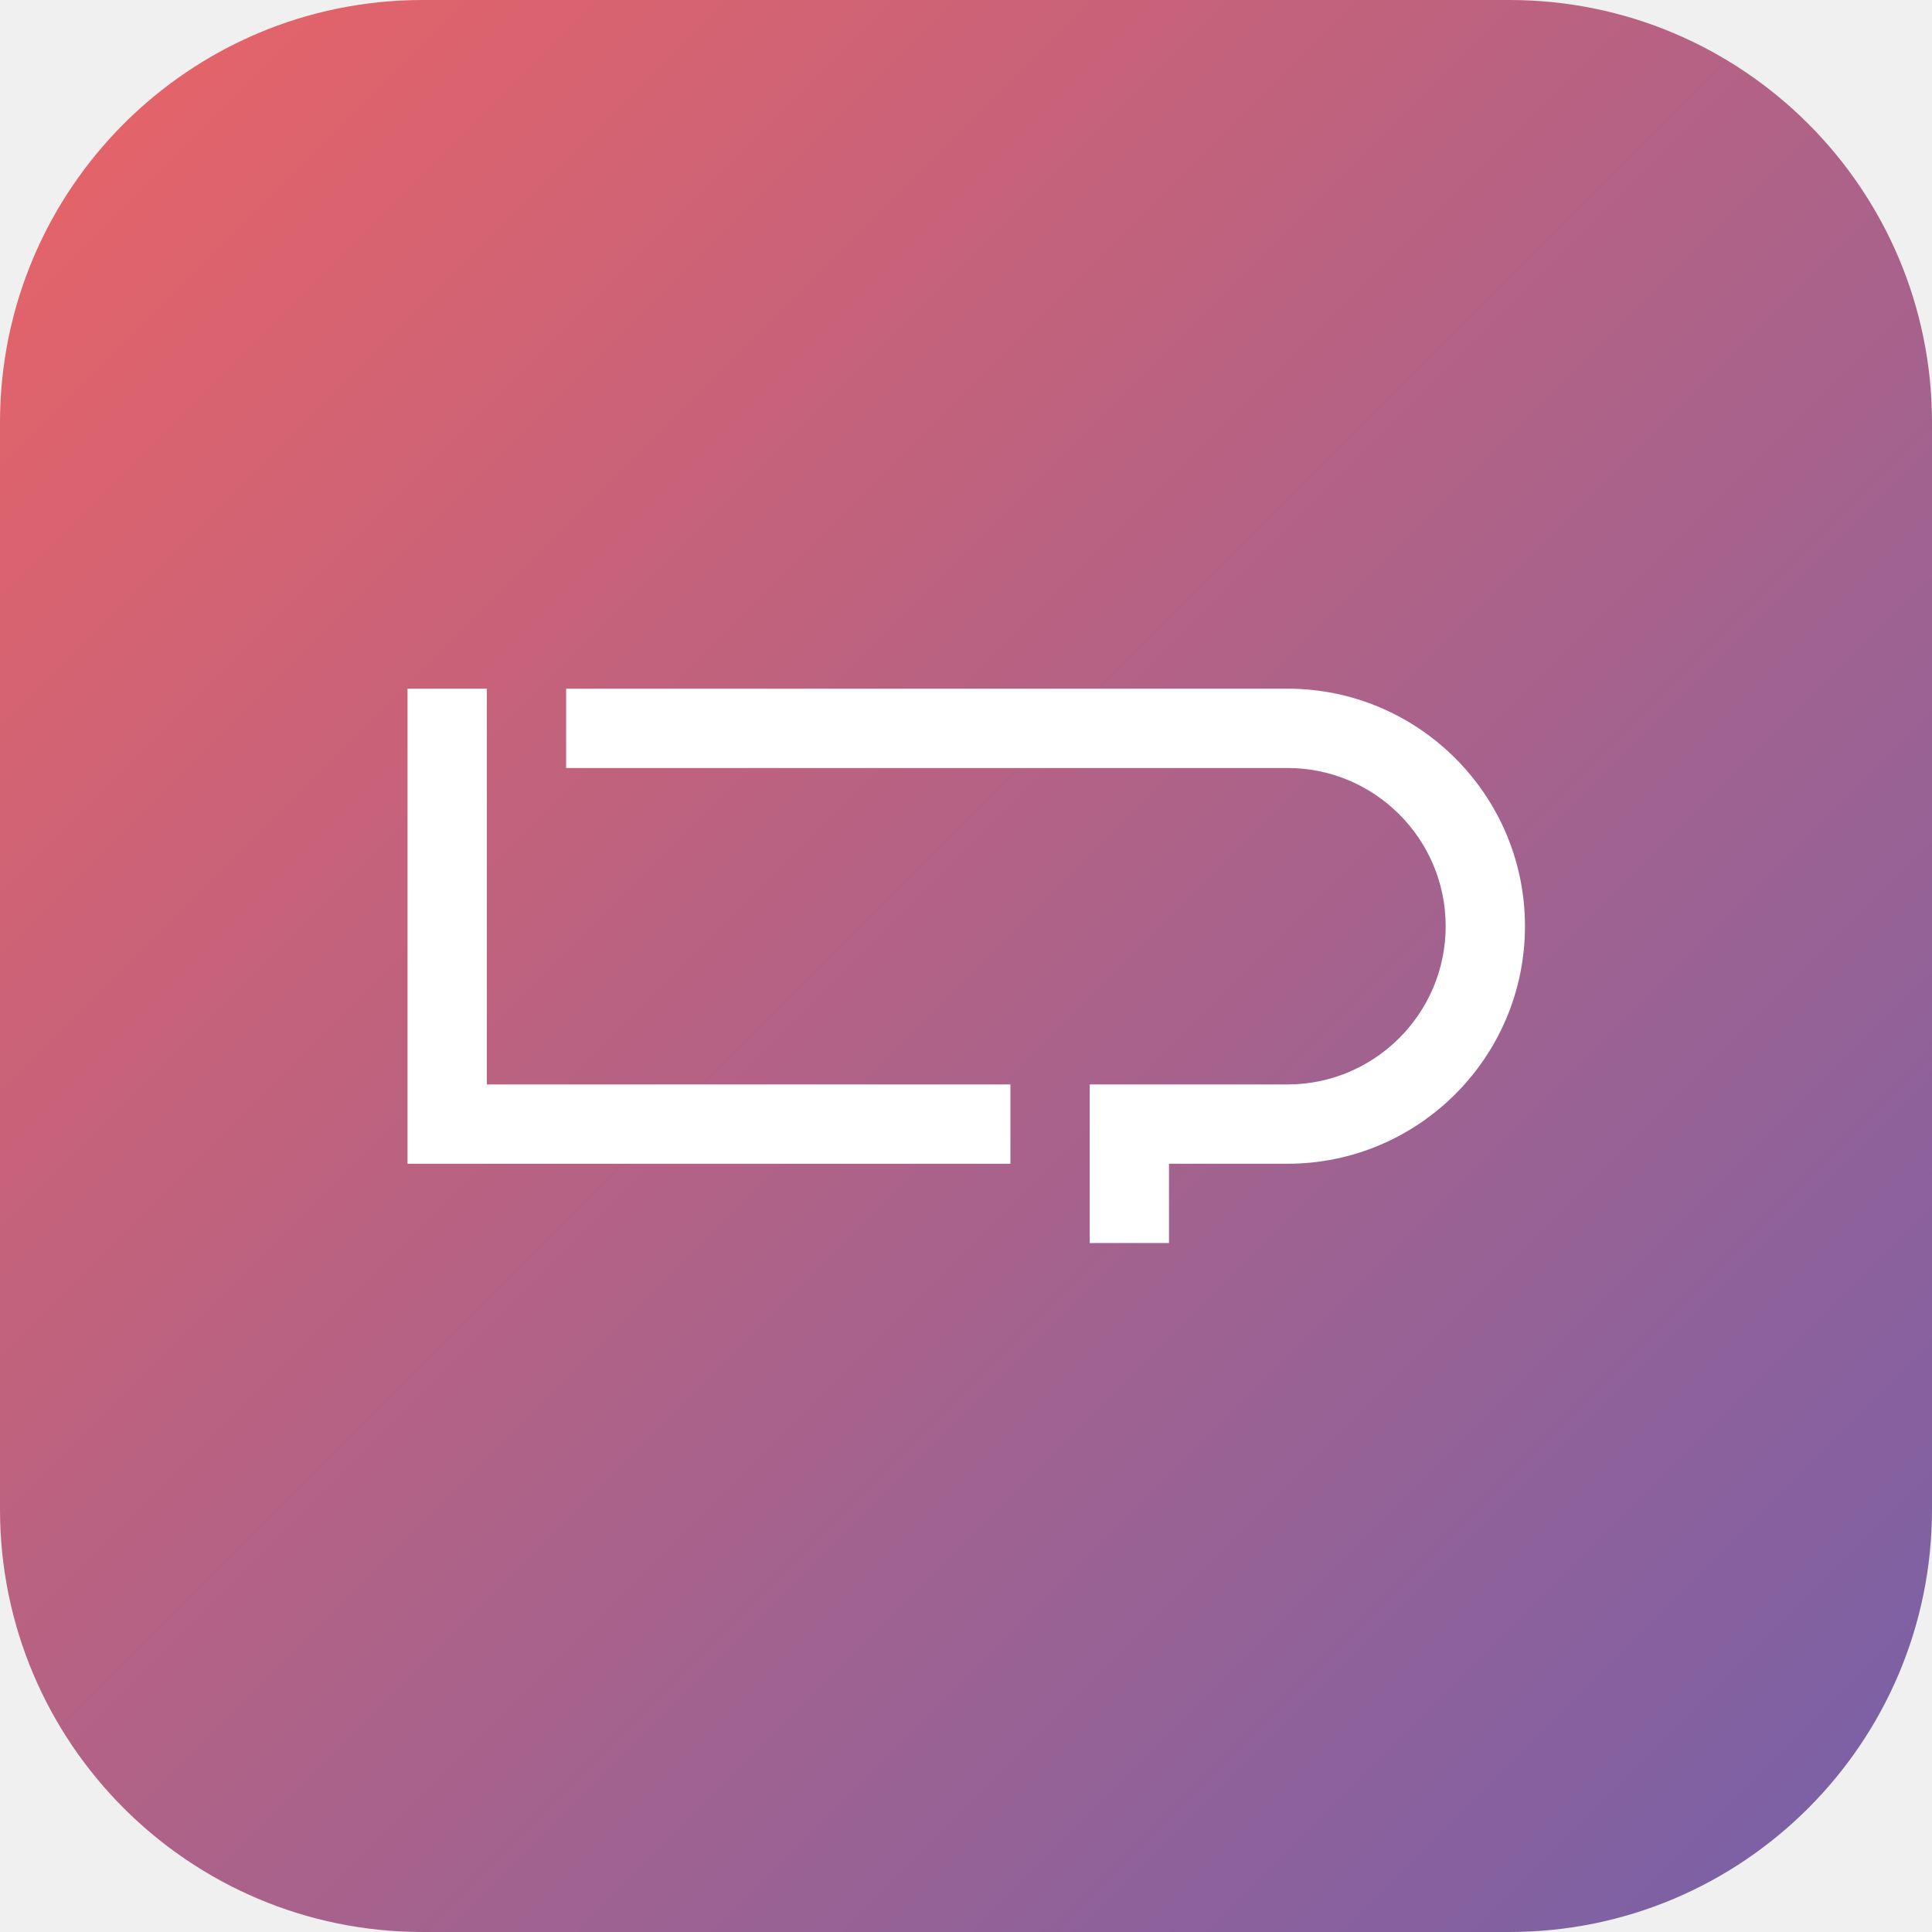
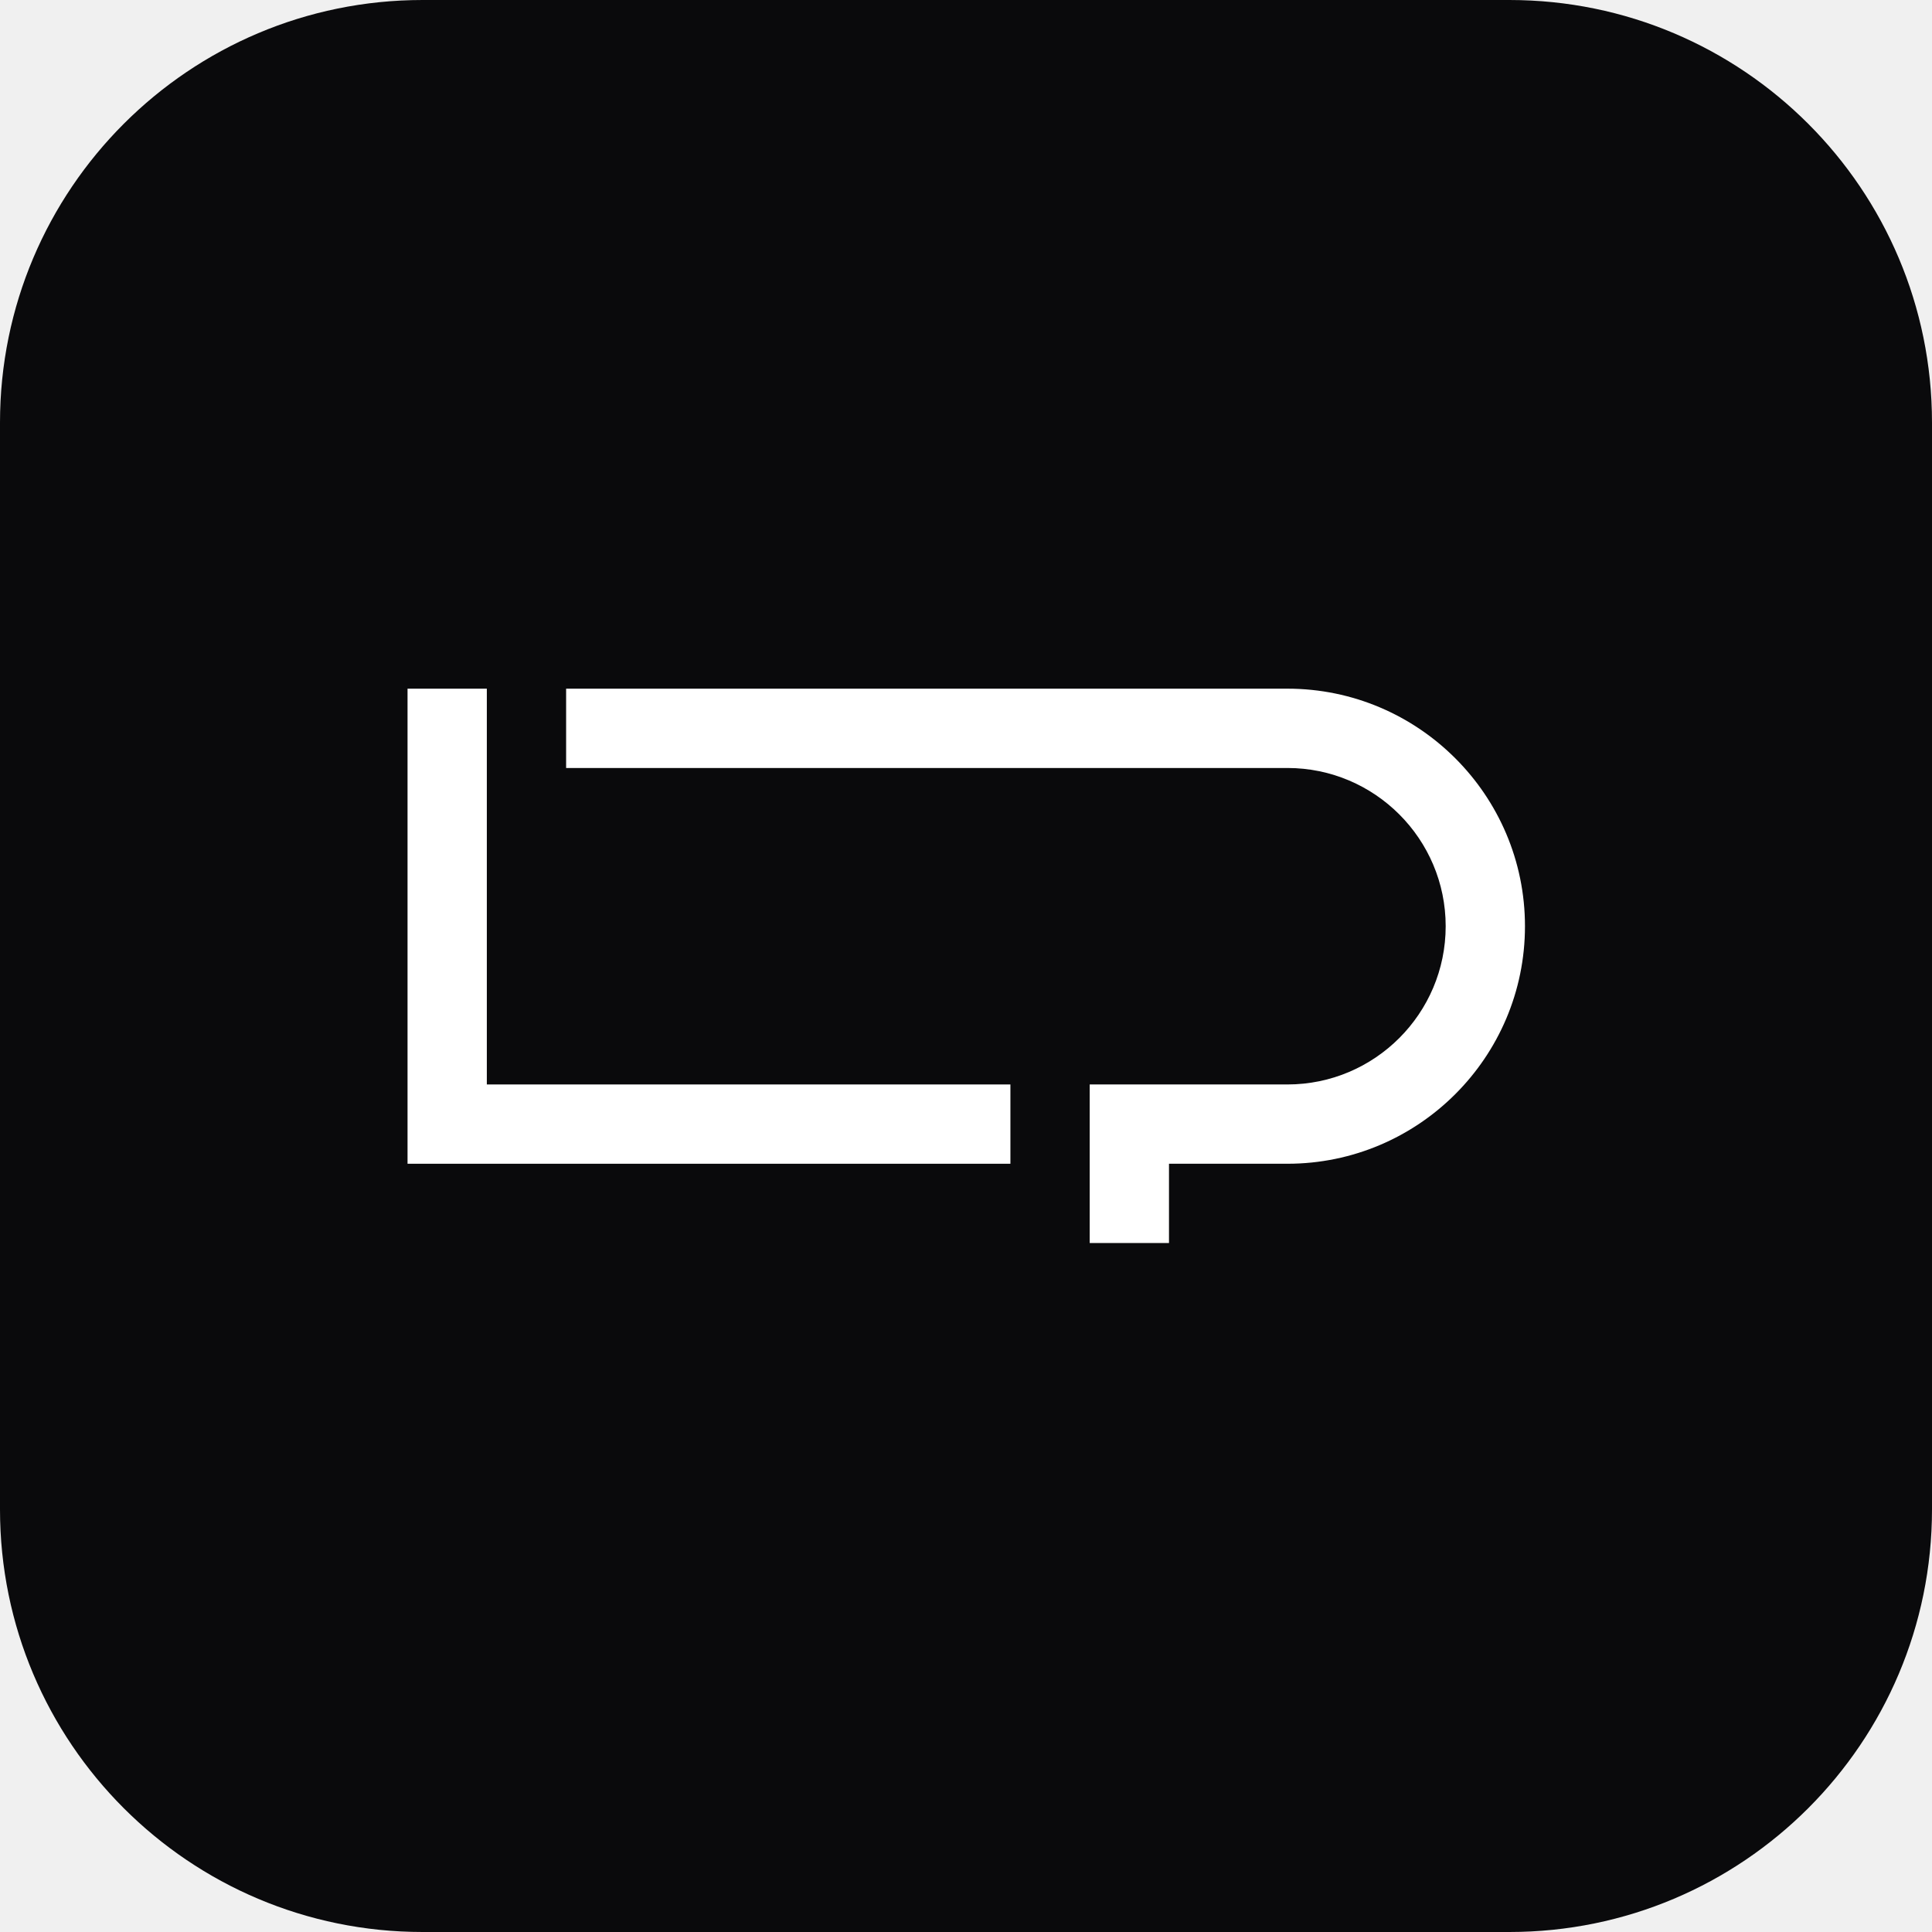
<svg xmlns="http://www.w3.org/2000/svg" viewBox="0 0 512 512">
-   <defs>
-     <linearGradient id="bg" x1="0" y1="0" x2="1" y2="1">
-       <stop offset="0" stop-color="#EB6365" />
-       <stop offset="1" stop-color="#7561A9" />
-     </linearGradient>
-   </defs>
-   <rect width="512" height="512" rx="112" fill="url(#bg)" />
+   <rect width="512" height="512" rx="112" fill="#0A0A0C" />
  <g transform="translate(108,182.5) scale(1.6) translate(-333.21,-149.77)" fill="#ffffff">
    <path fill-rule="nonzero" d="M 459.332 241.594 L 446.199 241.594 L 446.199 215.328 L 478.949 215.328 C 493.402 215.328 505.16 203.57 505.16 189.117 C 505.16 174.664 493.402 162.91 478.949 162.91 L 359.477 162.91 L 359.477 149.773 L 478.949 149.773 C 500.645 149.773 518.293 167.422 518.293 189.117 C 518.293 210.812 500.645 228.461 478.949 228.461 L 459.332 228.461 Z M 459.332 241.594 " />
    <path fill-rule="nonzero" d="M 433.066 228.461 L 333.211 228.461 L 333.211 149.773 L 346.344 149.773 L 346.344 215.328 L 433.066 215.328 Z M 433.066 228.461 " />
  </g>
</svg>
